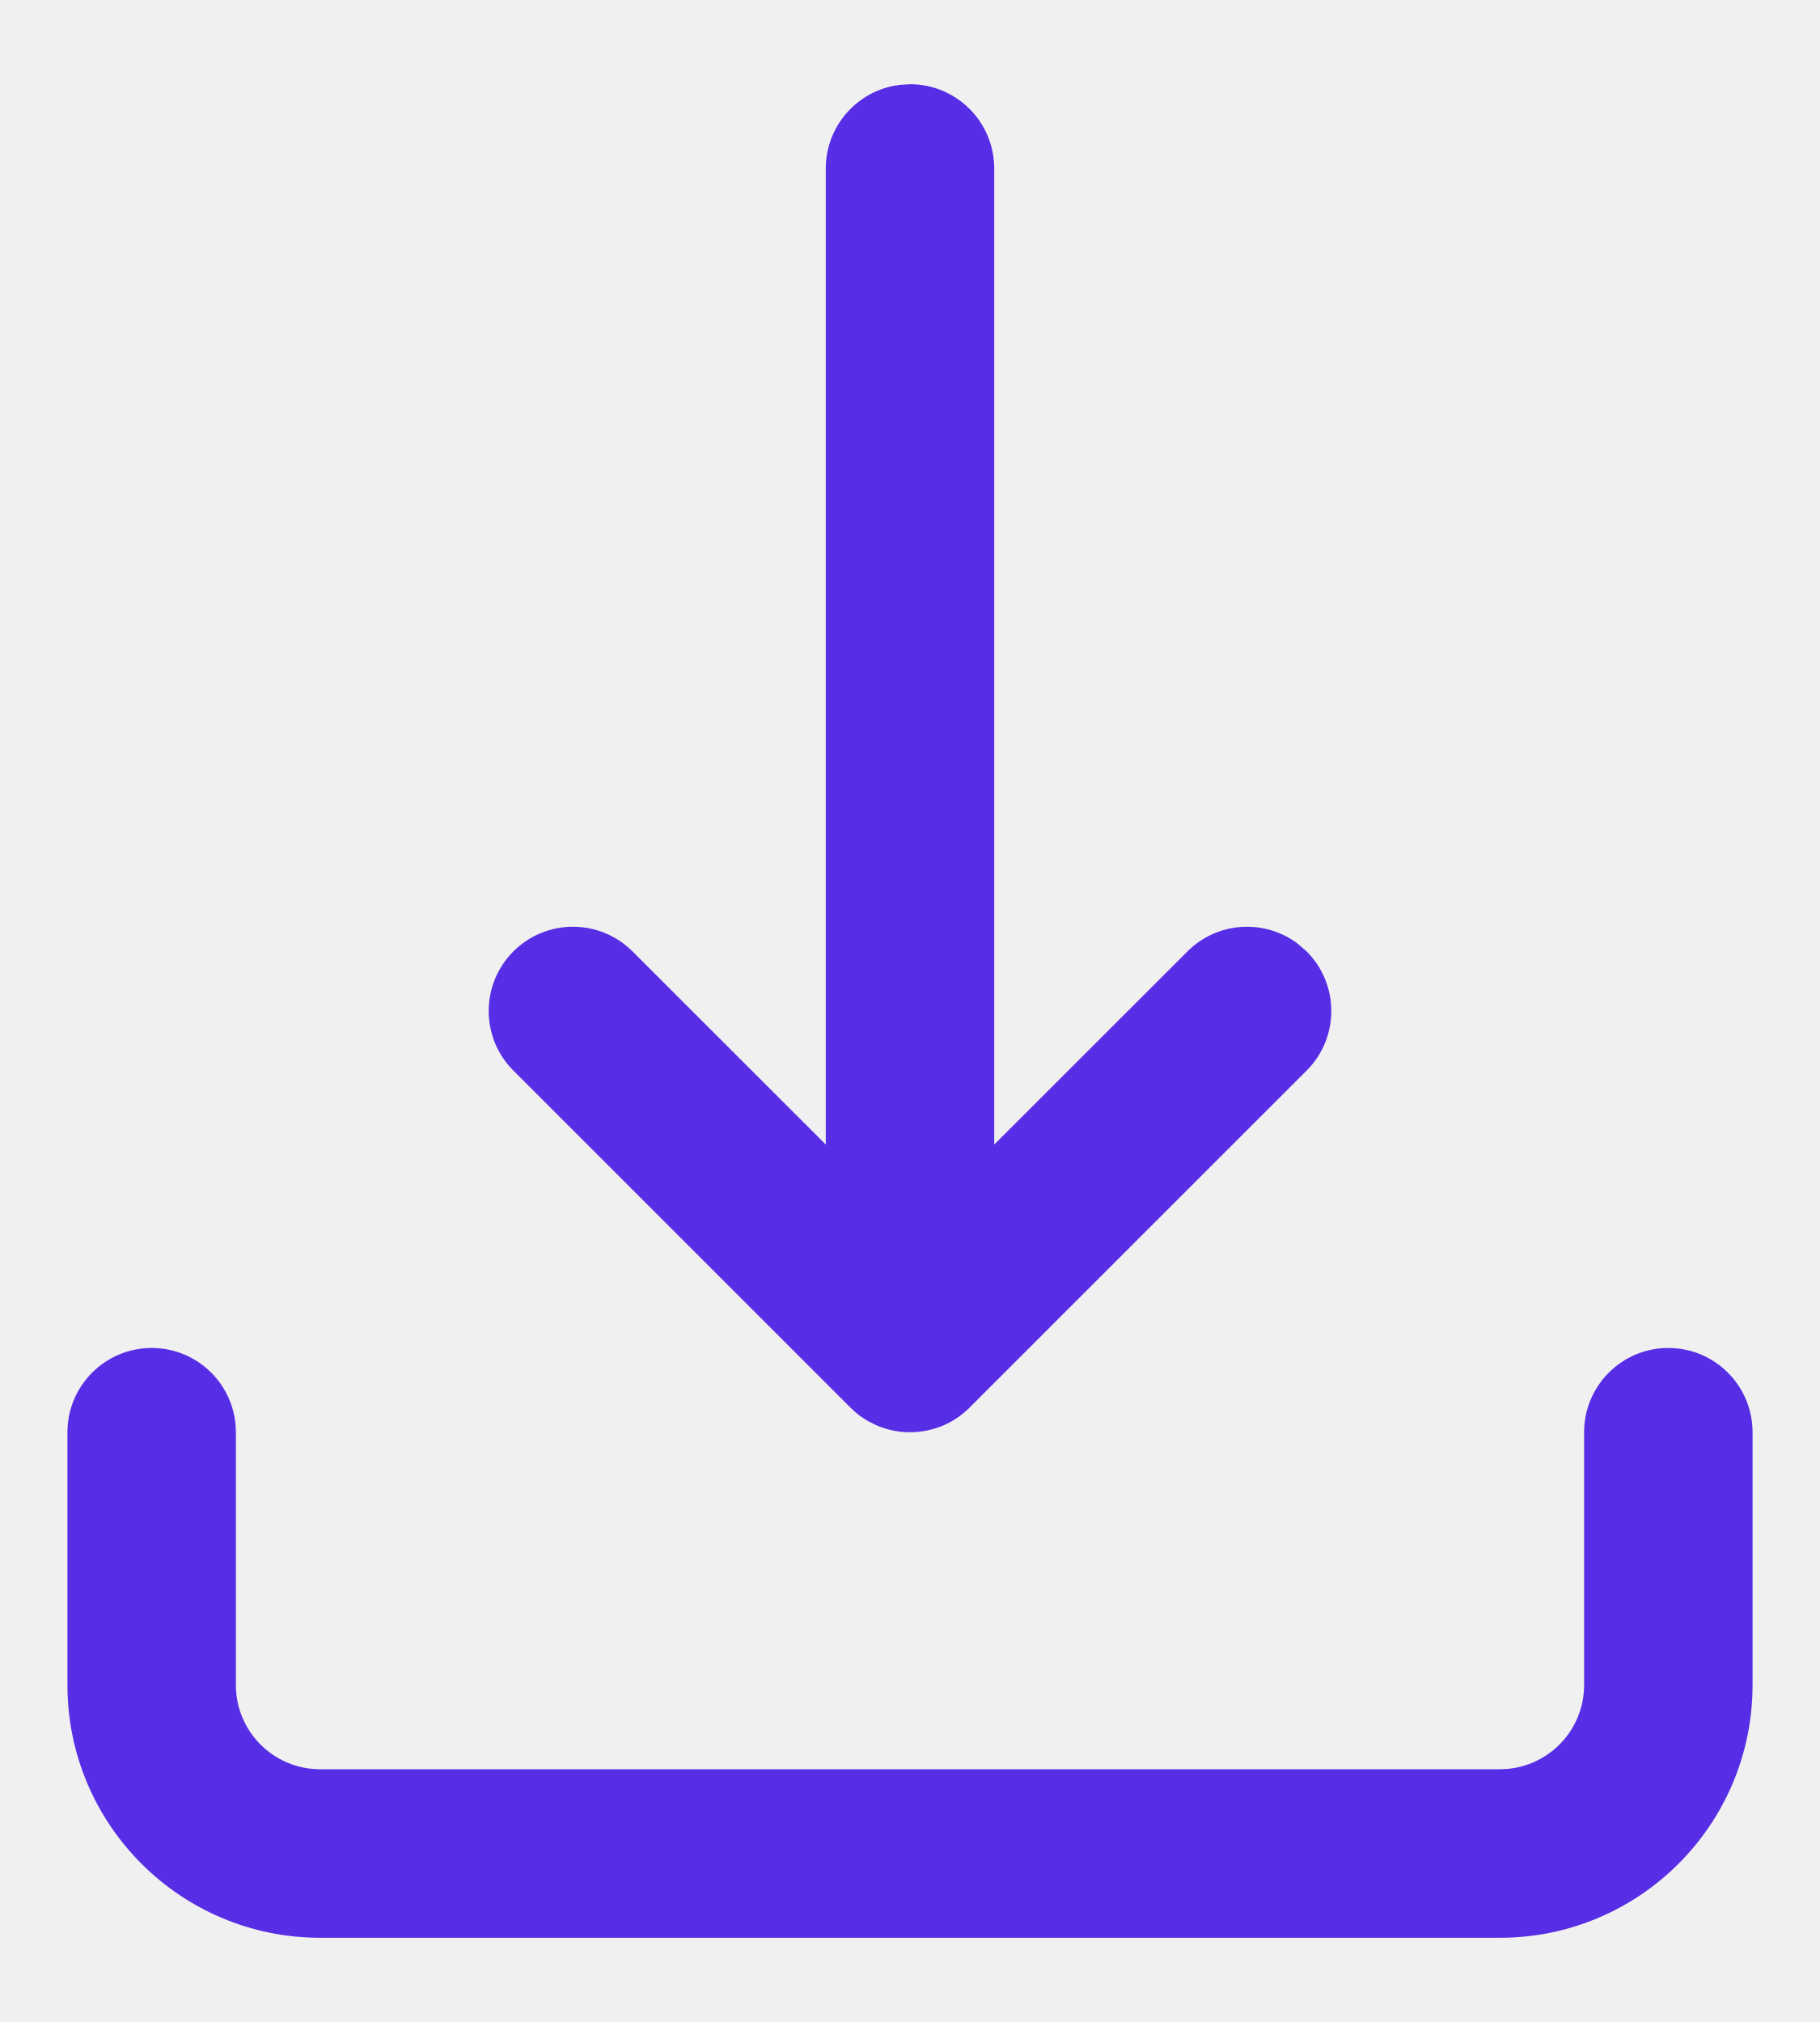
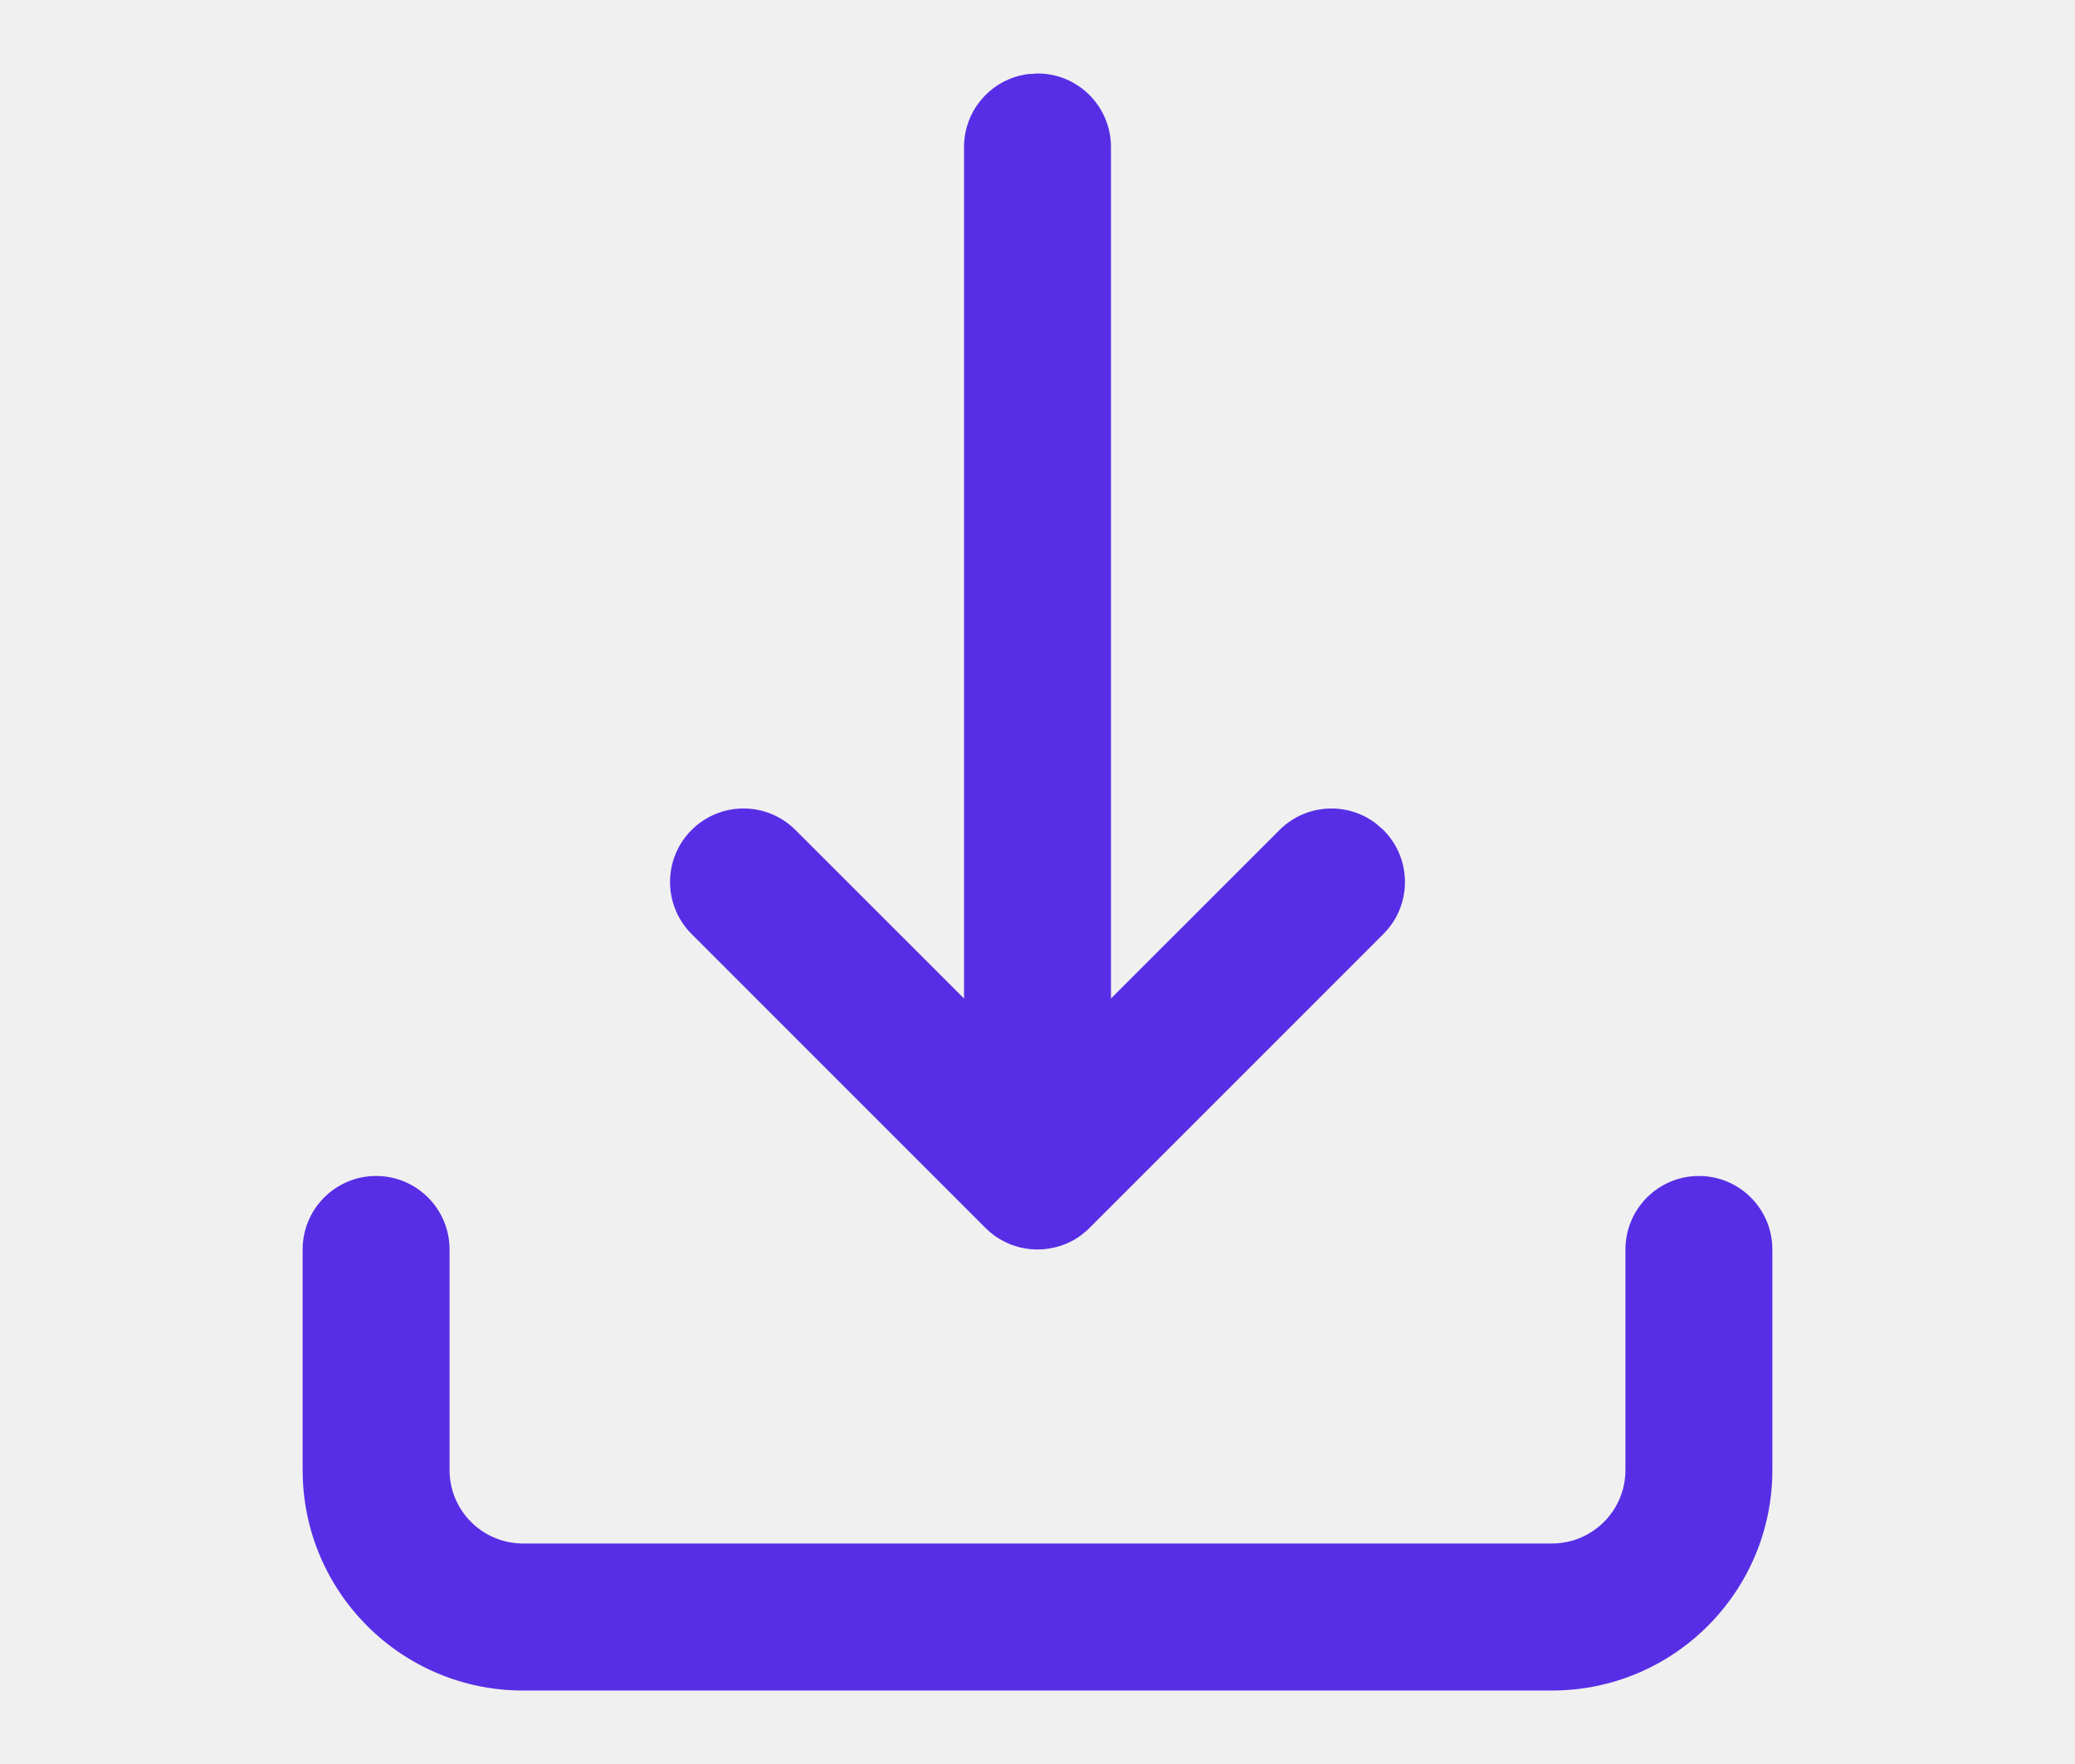
- <svg xmlns="http://www.w3.org/2000/svg" xmlns:xlink="http://www.w3.org/1999/xlink" width="18px" height="20px" viewBox="0 0 18 20" version="1.1">
+ <svg xmlns="http://www.w3.org/2000/svg" xmlns:xlink="http://www.w3.org/1999/xlink" width="20px" height="17px" viewBox="0 0 18 20" version="1.1">
  <defs>
    <path d="M23.5,19.333 C23.96,19.333 24.333,19.706 24.333,20.167 L24.333,20.167 L24.333,22.667 C24.333,24.047 23.214,25.167 21.833,25.167 L21.833,25.167 L10.167,25.167 C8.786,25.167 7.667,24.047 7.667,22.667 L7.667,22.667 L7.667,20.167 C7.667,19.706 8.04,19.333 8.5,19.333 C8.96,19.333 9.333,19.706 9.333,20.167 L9.333,20.167 L9.333,22.667 C9.333,23.127 9.706,23.5 10.167,23.5 L10.167,23.5 L21.833,23.5 C22.294,23.5 22.667,23.127 22.667,22.667 L22.667,22.667 L22.667,20.167 C22.667,19.706 23.04,19.333 23.5,19.333 Z M16,6.833 C16.46,6.833 16.833,7.206 16.833,7.667 L16.833,7.667 L16.833,17.321 L18.744,15.411 C19.042,15.112 19.511,15.088 19.837,15.336 L19.923,15.411 C20.248,15.736 20.248,16.264 19.923,16.589 L19.923,16.589 L16.589,19.923 C16.584,19.927 16.58,19.932 16.575,19.937 C16.558,19.953 16.539,19.969 16.52,19.984 C16.512,19.991 16.503,19.998 16.495,20.004 C16.472,20.021 16.448,20.037 16.423,20.052 C16.417,20.055 16.412,20.058 16.407,20.061 C16.382,20.074 16.358,20.087 16.333,20.098 C16.325,20.101 16.317,20.104 16.31,20.107 C16.291,20.115 16.273,20.121 16.254,20.127 C16.084,20.181 15.9,20.18 15.731,20.122 C15.718,20.118 15.706,20.113 15.694,20.109 C15.68,20.103 15.665,20.097 15.651,20.09 C15.632,20.081 15.614,20.072 15.596,20.062 C15.587,20.057 15.577,20.052 15.568,20.046 C15.545,20.032 15.524,20.018 15.503,20.003 C15.471,19.979 15.44,19.952 15.411,19.923 L15.485,19.989 C15.463,19.971 15.441,19.952 15.421,19.932 L15.411,19.923 L12.077,16.589 C11.752,16.264 11.752,15.736 12.077,15.411 C12.403,15.085 12.93,15.085 13.256,15.411 L13.256,15.411 L15.167,17.321 L15.167,7.667 C15.167,7.242 15.485,6.891 15.895,6.84 Z" id="path-1" />
  </defs>
  <g id="GIFOS" stroke="none" stroke-width="1" fill="none" fill-rule="evenodd">
    <g id="00-UI-Kit" transform="translate(-865, -2825)">
      <g id="icon-download-hover" transform="translate(858, 2819)">
        <mask id="mask-2" fill="white">
          <use xlink:href="#path-1" />
        </mask>
        <use id="icon-download" fill="#572EE5" fill-rule="nonzero" xlink:href="#path-1" />
      </g>
    </g>
  </g>
</svg>
